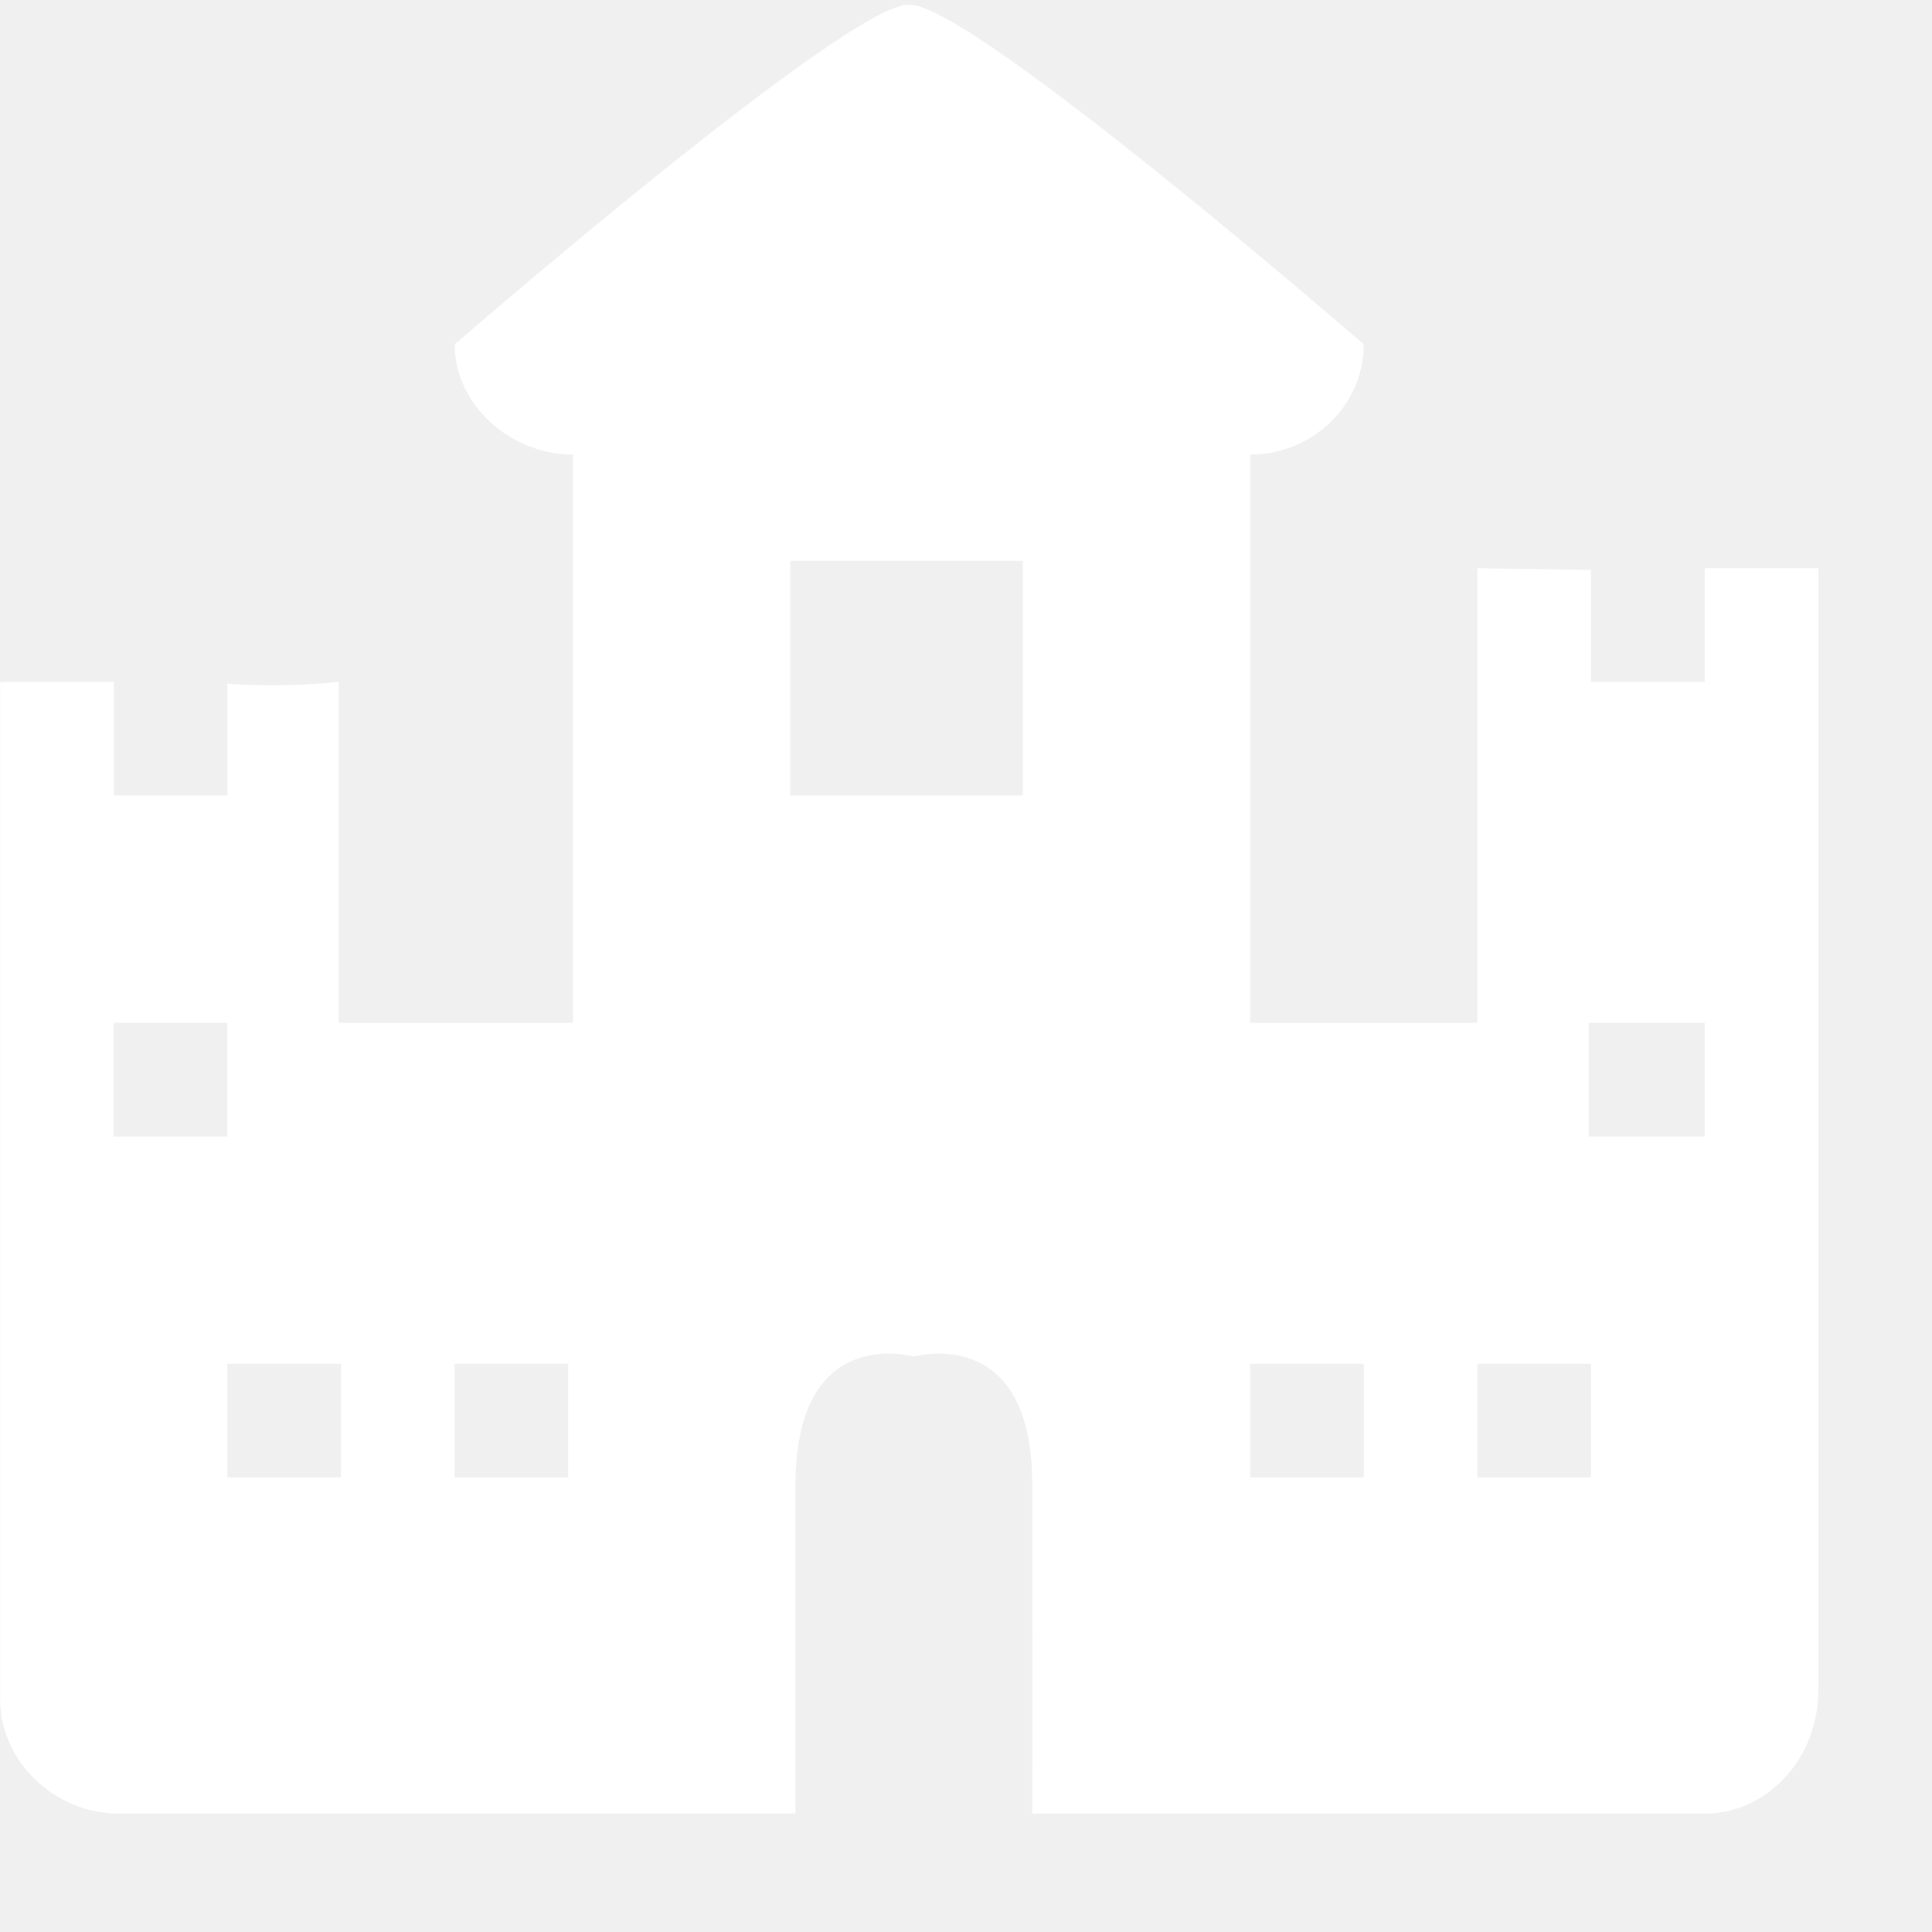
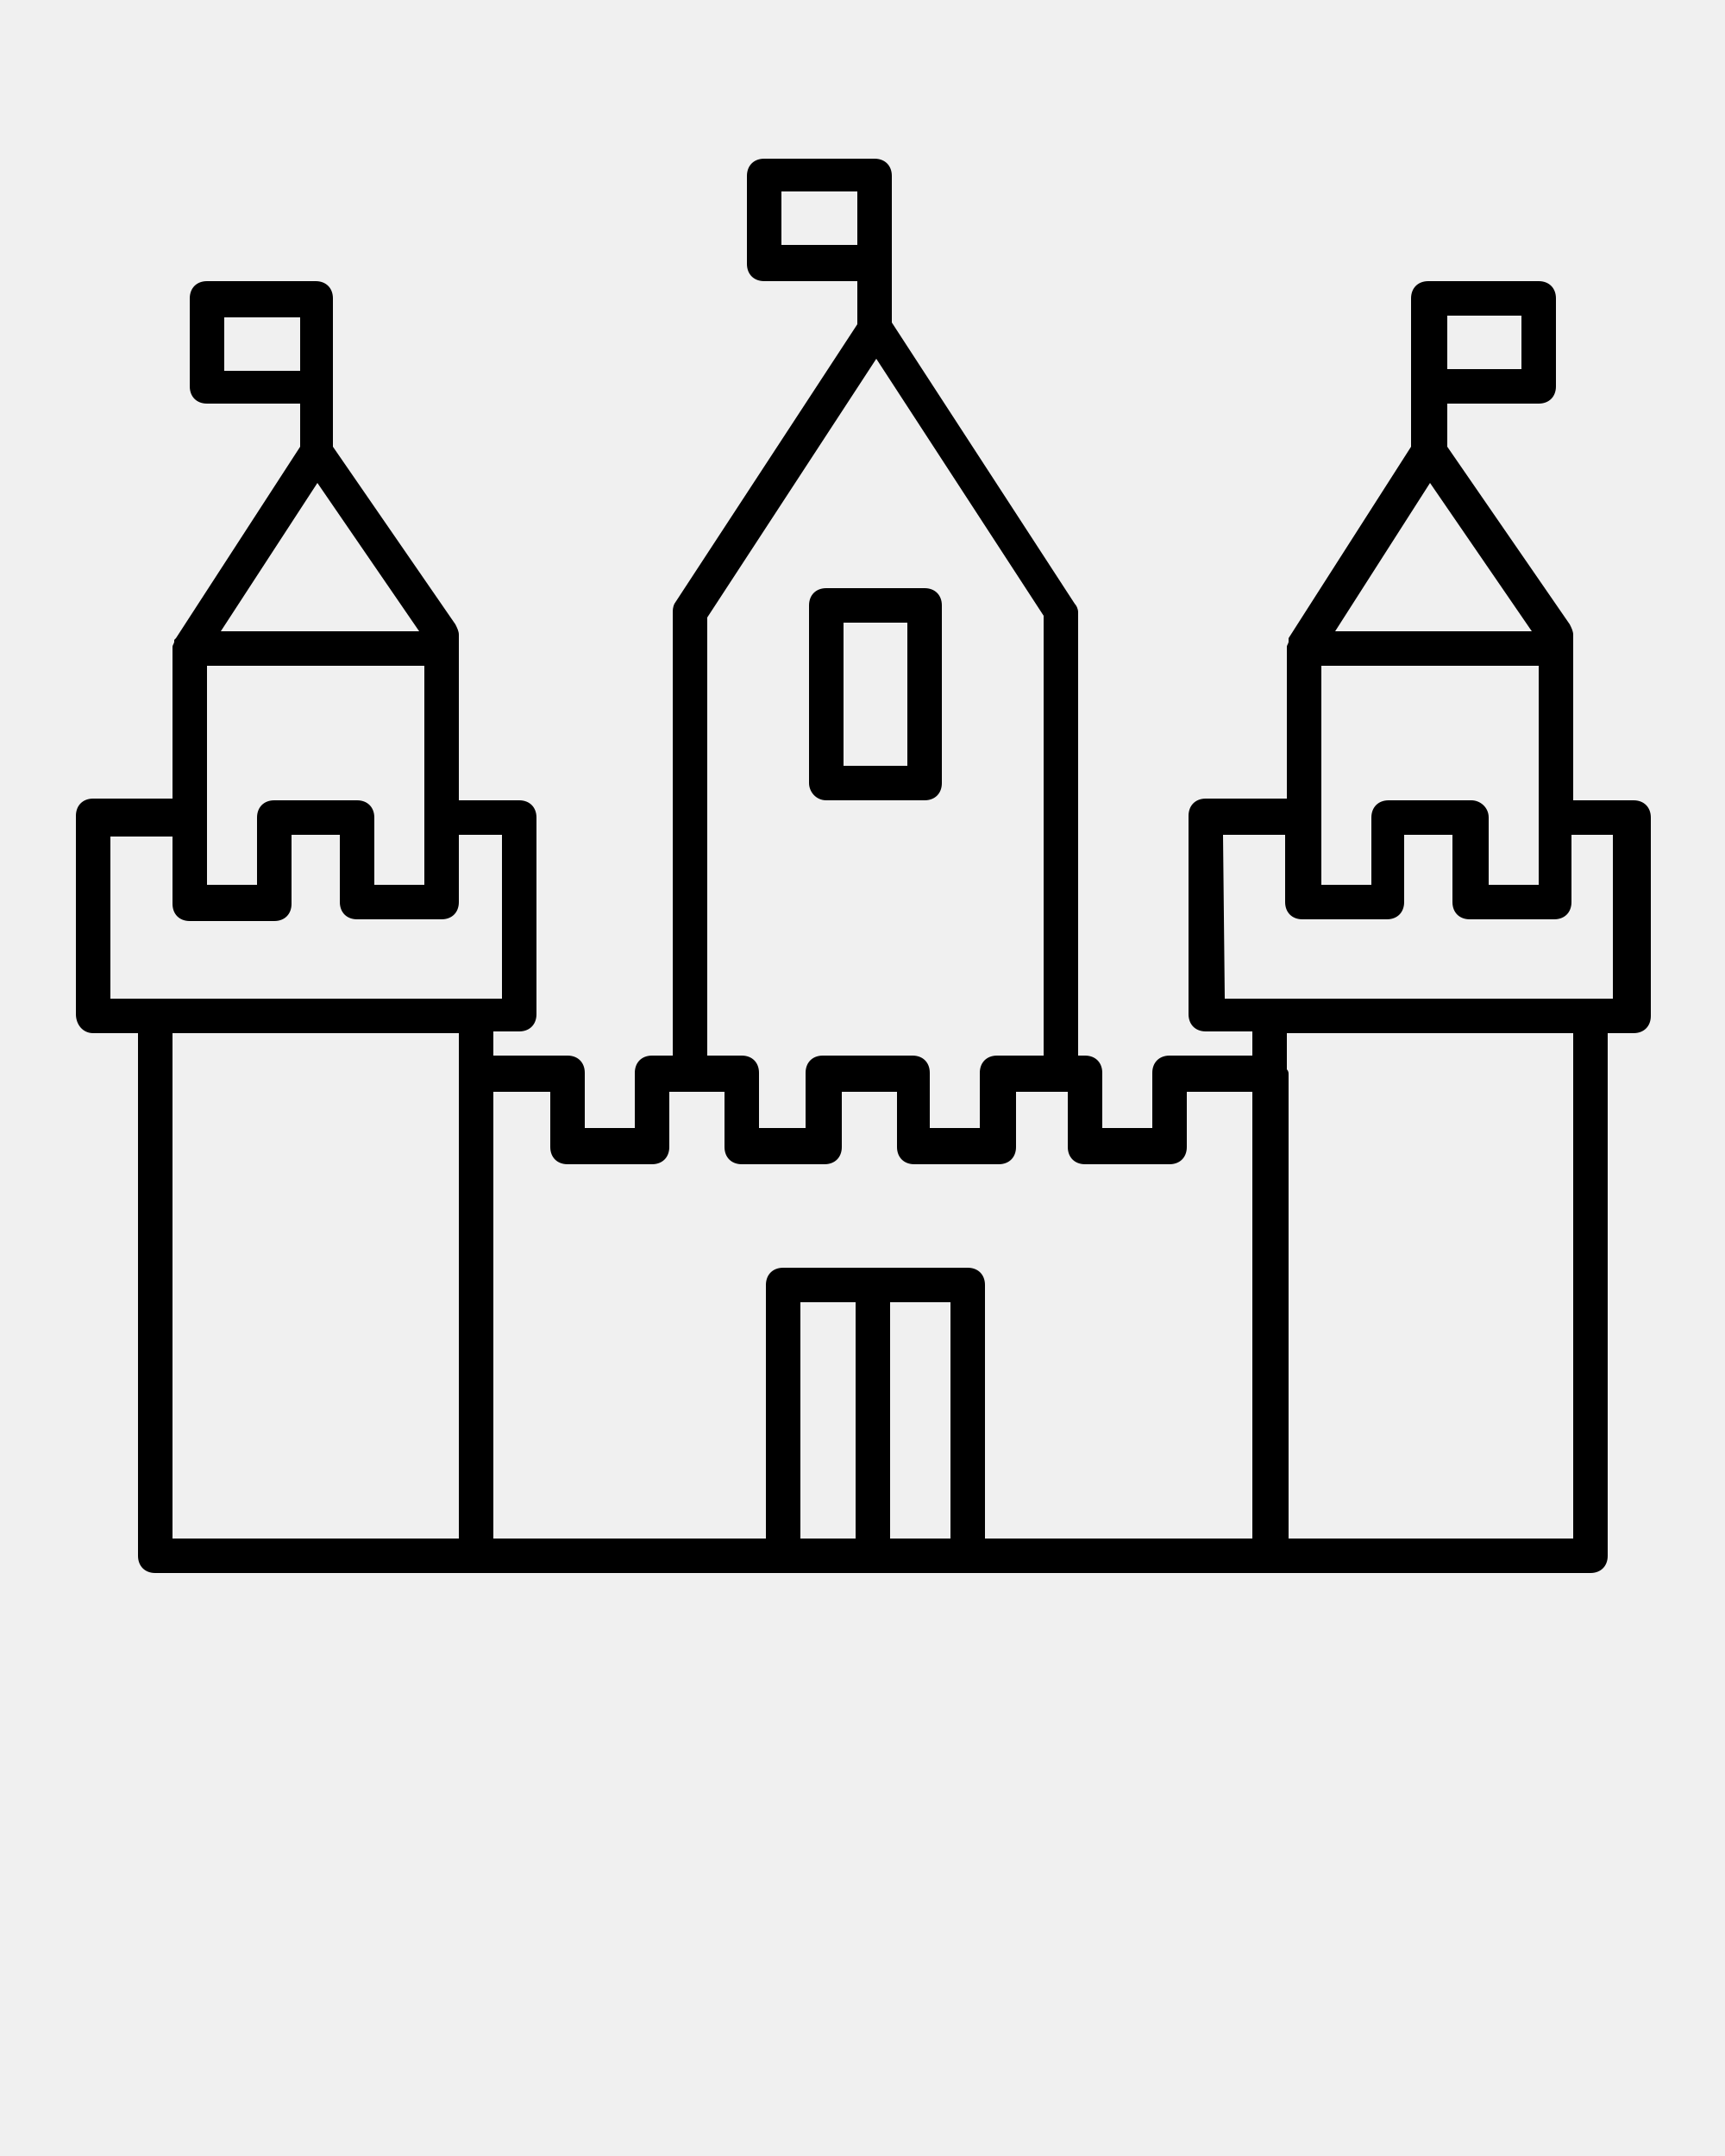
- <svg xmlns="http://www.w3.org/2000/svg" width="17" height="17" preserveAspectRatio="xMidYMid meet" viewBox="0 0 17 17" style="-ms-transform: rotate(360deg); -webkit-transform: rotate(360deg); transform: rotate(360deg);">
-   <path d="M16 5h-1v1h-1v-.985L13 5v4h-2V4c.549 0 1-.434 1-.97c0 0-3.443-2.988-3.992-2.988h-.016c-.548 0-3.991 2.988-3.991 2.988c0 .536.493.97 1.041.97v5H2.98V6s-.457.055-.979.015V7h-1V6h-1v8.951c0 .556.489 1.007 1.042 1.007H7v-2.896c0-1.427 1.041-1.125 1.041-1.125s1.042-.302 1.042 1.125c0 0 .002 2.854 0 2.896H15c.553 0 1-.487 1-1.087V5zM1 10V9h1v1H1zm2 3H2v-1h1v1zm2 0H4v-1h1v1zm4-6H6.953V4.935H9V7zm3 6h-1v-1h1v1zm2 0h-1v-1h1v1zm1-3h-1.021V9H15v1z" fill="#fff" fill-rule="evenodd" />
-   <rect x="0" y="0" width="17" height="17" fill="rgba(0, 0, 0, 0)" />
+ <svg xmlns="http://www.w3.org/2000/svg" version="1.1" id="Layer_1" x="0px" y="0px" viewBox="0 0 100 125" style="enable-background:new 0 0 100 125;" xml:space="preserve">
+   <path d="M5.4,59.9H8v30.3c0,0.6,0.4,1,1,1h83.2c0.6,0,1-0.4,1-1V59.9h1.5c0.6,0,1-0.4,1-1V47.4c0-0.6-0.4-1-1-1h-3.5v-9.6  c0-0.2-0.1-0.4-0.2-0.6l-7.1-10.3v-2.5h5.3c0.6,0,1-0.4,1-1v-5.1c0-0.6-0.4-1-1-1h-6.4c-0.6,0-1,0.4-1,1v5.1c0,0.1,0,0.1,0,0.2v3.3  l-7.1,11.1c0,0,0,0.1,0,0.1c0,0,0,0.1,0,0.1c0,0.1-0.1,0.2-0.1,0.3v8.8h-4.7c-0.6,0-1,0.4-1,1v11.5c0,0.6,0.4,1,1,1h2.7v1.4h-4.8  c-0.6,0-1,0.4-1,1v3.2h-2.9v-3.2c0-0.6-0.4-1-1-1h-0.4V35.5c0-0.2-0.1-0.4-0.2-0.5L51.7,18.7v-8.5c0-0.6-0.4-1-1-1h-6.4  c-0.6,0-1,0.4-1,1v5.1c0,0.6,0.4,1,1,1h5.4v2.5L39.1,35C39,35.2,39,35.4,39,35.5v25.7h-1.2c-0.6,0-1,0.4-1,1v3.2h-2.9v-3.2  c0-0.6-0.4-1-1-1h-4.3v-1.4h1.5c0.6,0,1-0.4,1-1V47.4c0-0.6-0.4-1-1-1h-3.5v-9.6c0-0.2-0.1-0.4-0.2-0.6l-7.1-10.3v-8.6  c0-0.6-0.4-1-1-1H12c-0.6,0-1,0.4-1,1v5.1c0,0.6,0.4,1,1,1h5.4v2.5l-7.2,11.1l-0.1,0.1c0,0,0,0.1,0,0.1c0,0.1-0.1,0.2-0.1,0.3v8.8  H5.4c-0.6,0-1,0.4-1,1v11.5C4.4,59.4,4.8,59.9,5.4,59.9z M46.4,89.2V75.5h3.2v13.7H46.4z M51.6,89.2V75.5h3.5v13.7H51.6z M85.3,46.4  h-4.8c-0.6,0-1,0.4-1,1v3.9h-2.9V38.6h12.6v8.8c0,0.1,0,0.1,0,0.2v3.7h-2.9v-3.9C86.3,46.8,85.8,46.4,85.3,46.4z M82.9,28l5.9,8.6  H77.4L82.9,28z M88.2,21.4h-4.3v-3.1h4.3L88.2,21.4z M70.9,48.4h3.6v3.9c0,0.6,0.4,1,1,1h4.9c0.6,0,1-0.4,1-1v-3.9h2.8v3.9  c0,0.6,0.4,1,1,1h4.9c0.6,0,1-0.4,1-1v-3.9h2.4v9.5h-1.3c0,0-0.1,0-0.1,0H73.6c0,0-0.1,0-0.1,0h-2.5L70.9,48.4z M91.2,59.9v29.3  H74.7V62.3c0-0.1,0-0.2-0.1-0.3v-2.1H91.2z M45.3,14.2v-3.1h4.4v3.1H45.3z M41,35.8l9.8-15l9.7,14.9v25.5h-2.7c-0.6,0-1,0.4-1,1v3.2  h-2.9v-3.2c0-0.6-0.4-1-1-1h-5.2c-0.6,0-1,0.4-1,1v3.2H44v-3.2c0-0.6-0.4-1-1-1h-2V35.8z M28.6,63.3h3.3v3.2c0,0.6,0.4,1,1,1h4.9  c0.6,0,1-0.4,1-1v-3.2H42v3.2c0,0.6,0.4,1,1,1h4.8c0.6,0,1-0.4,1-1v-3.2H52v3.2c0,0.6,0.4,1,1,1h4.9c0.6,0,1-0.4,1-1v-3.2h3v3.2  c0,0.6,0.4,1,1,1h4.9c0.6,0,1-0.4,1-1v-3.2h3.8v25.9H57.1V74.5c0-0.6-0.4-1-1-1H45.4c-0.6,0-1,0.4-1,1v14.7H28.6V63.3z M26.6,89.2  H10V59.9h16.6L26.6,89.2z M20.7,46.4h-4.8c-0.6,0-1,0.4-1,1v3.9H12V38.6h12.6v8.8c0,0.1,0,0.1,0,0.2v3.7h-2.9v-3.9  C21.7,46.8,21.3,46.4,20.7,46.4z M18.4,28l5.9,8.6H12.8L18.4,28z M13,21.5v-3.1h4.4v3.1H13z M6.4,48.5H10v3.9c0,0.6,0.4,1,1,1h4.9  c0.6,0,1-0.4,1-1v-4h2.8v3.9c0,0.6,0.4,1,1,1h4.9c0.6,0,1-0.4,1-1v-3.9h2.5v9.5h-1.3c0,0-0.1,0-0.1,0H9c0,0-0.1,0-0.1,0H6.4  L6.4,48.5z" />
+   <path d="M47.9,46.4h5.7c0.6,0,1-0.4,1-1V35.1c0-0.6-0.4-1-1-1h-5.7c-0.6,0-1,0.4-1,1v10.3C46.9,45.9,47.3,46.4,47.9,46.4z   M48.9,36.1h3.7v8.3h-3.7V36.1z" />
</svg>
